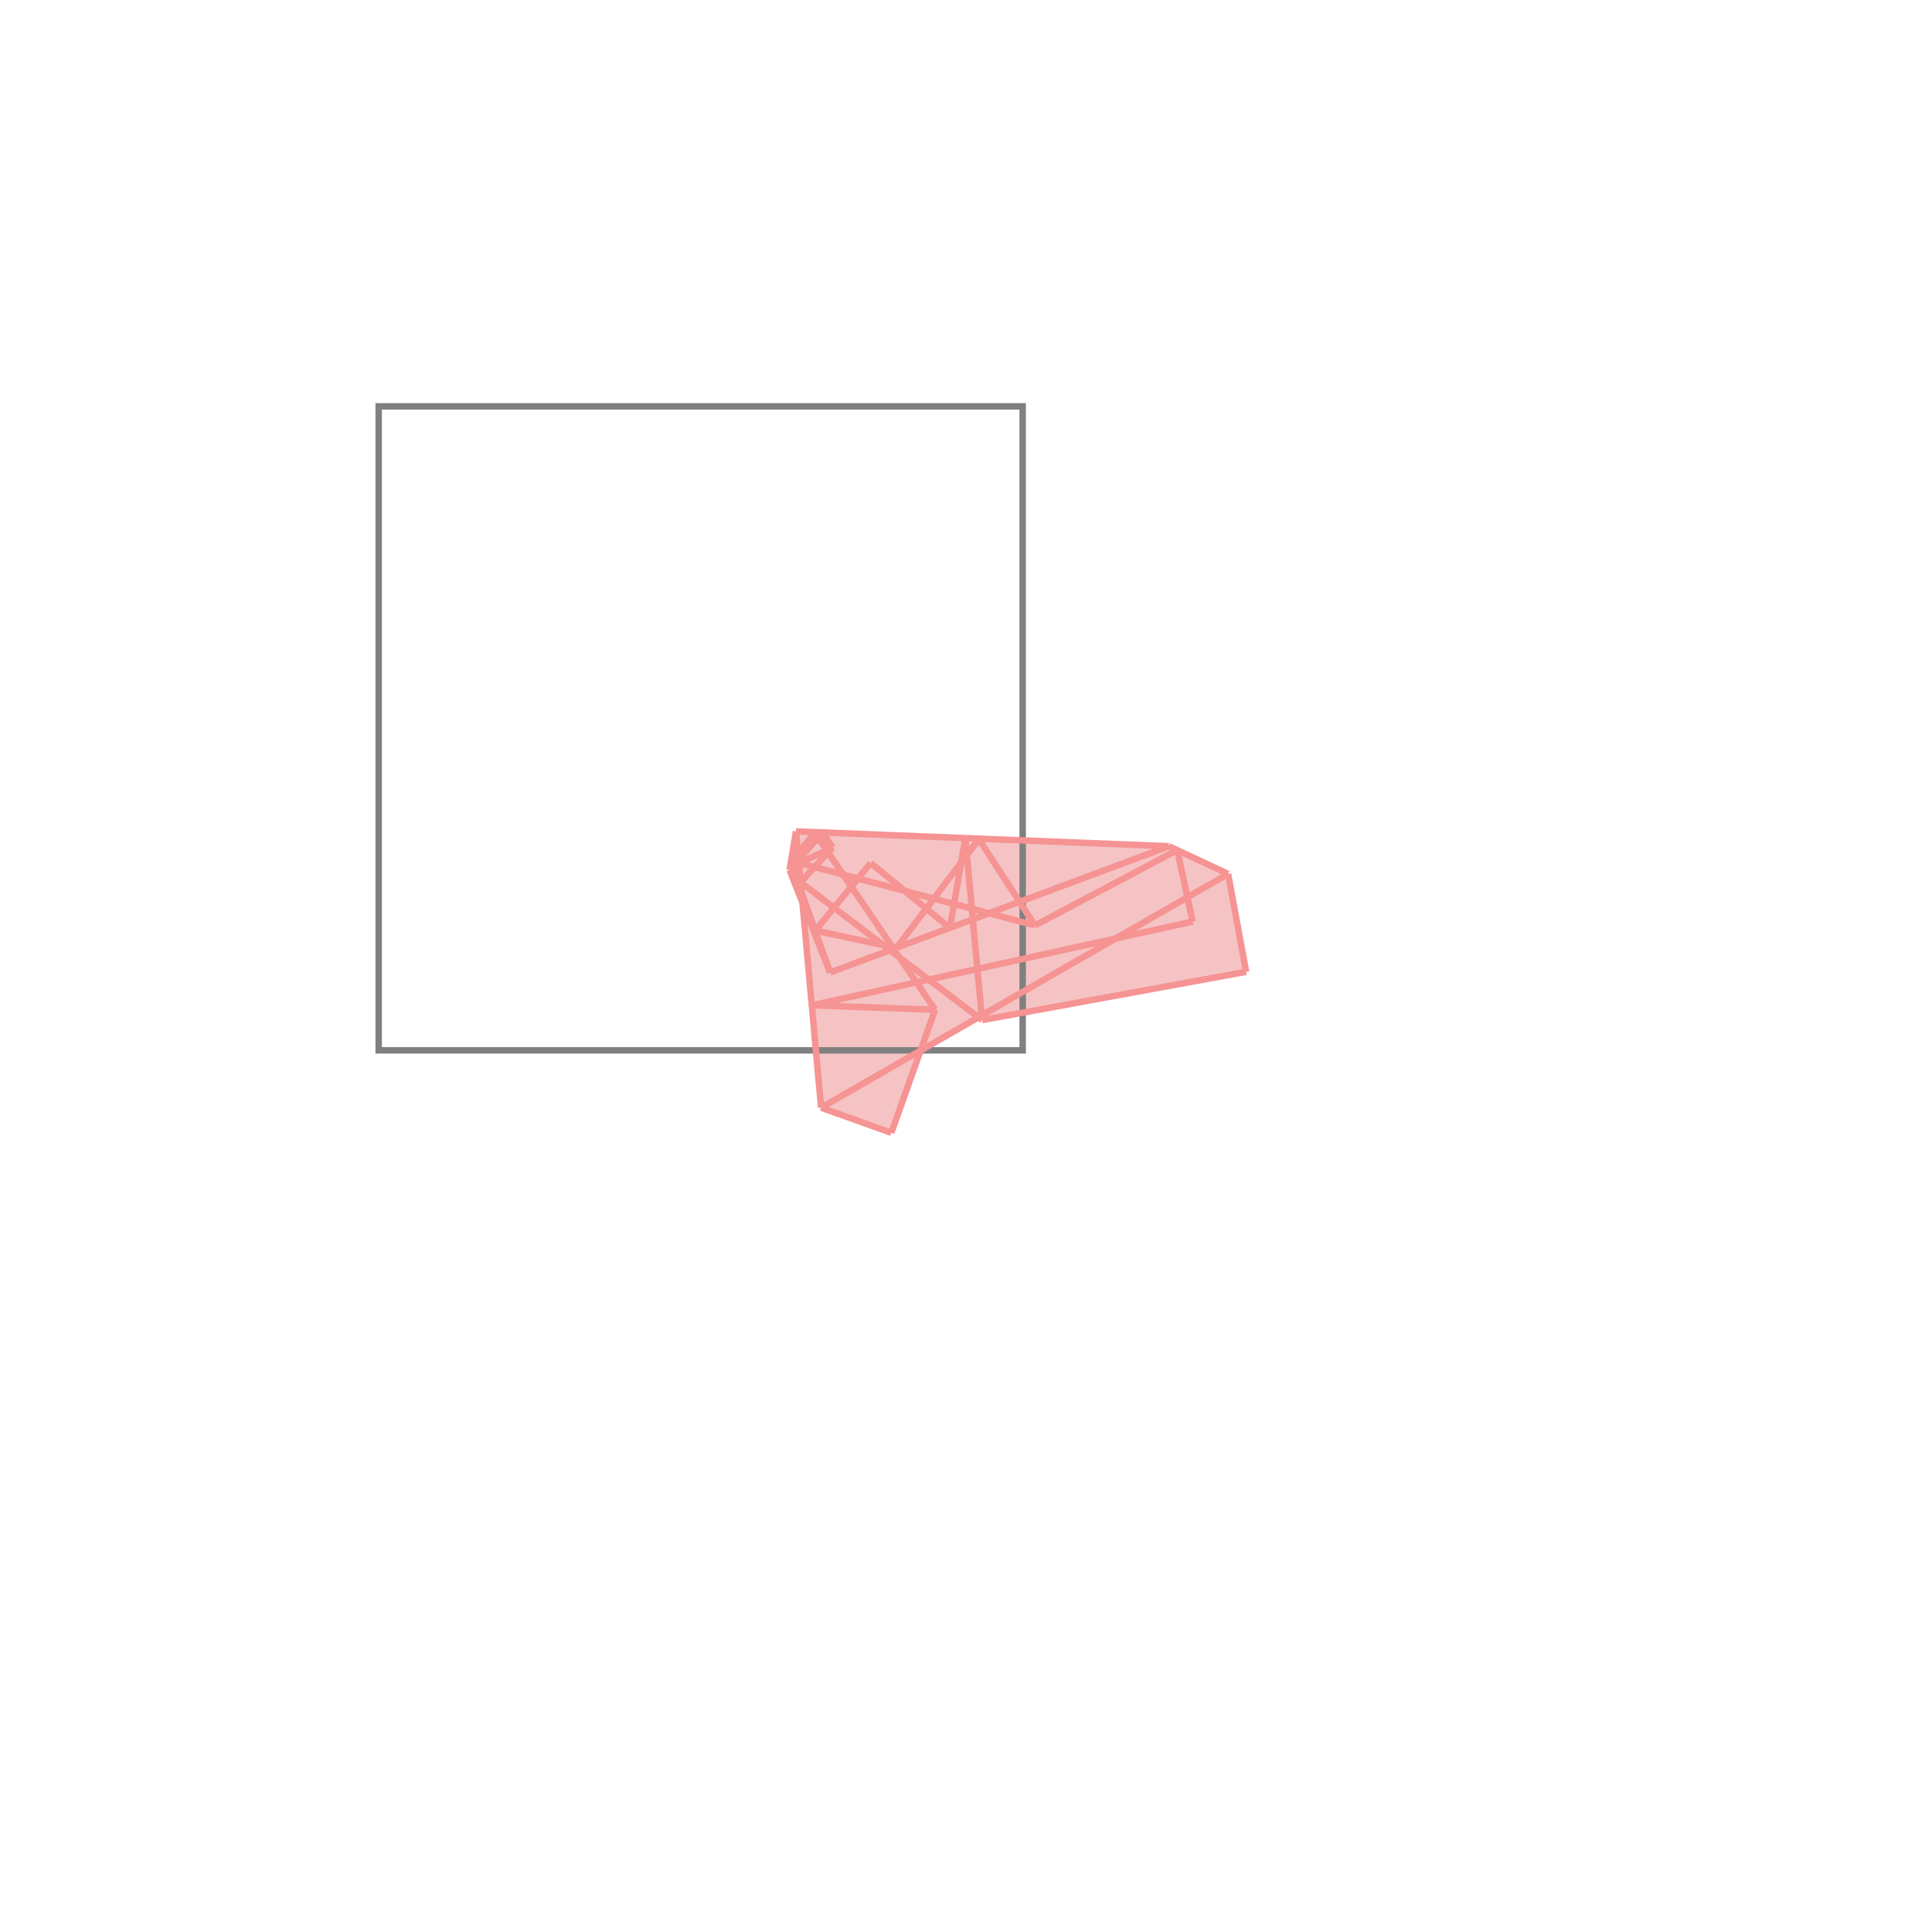
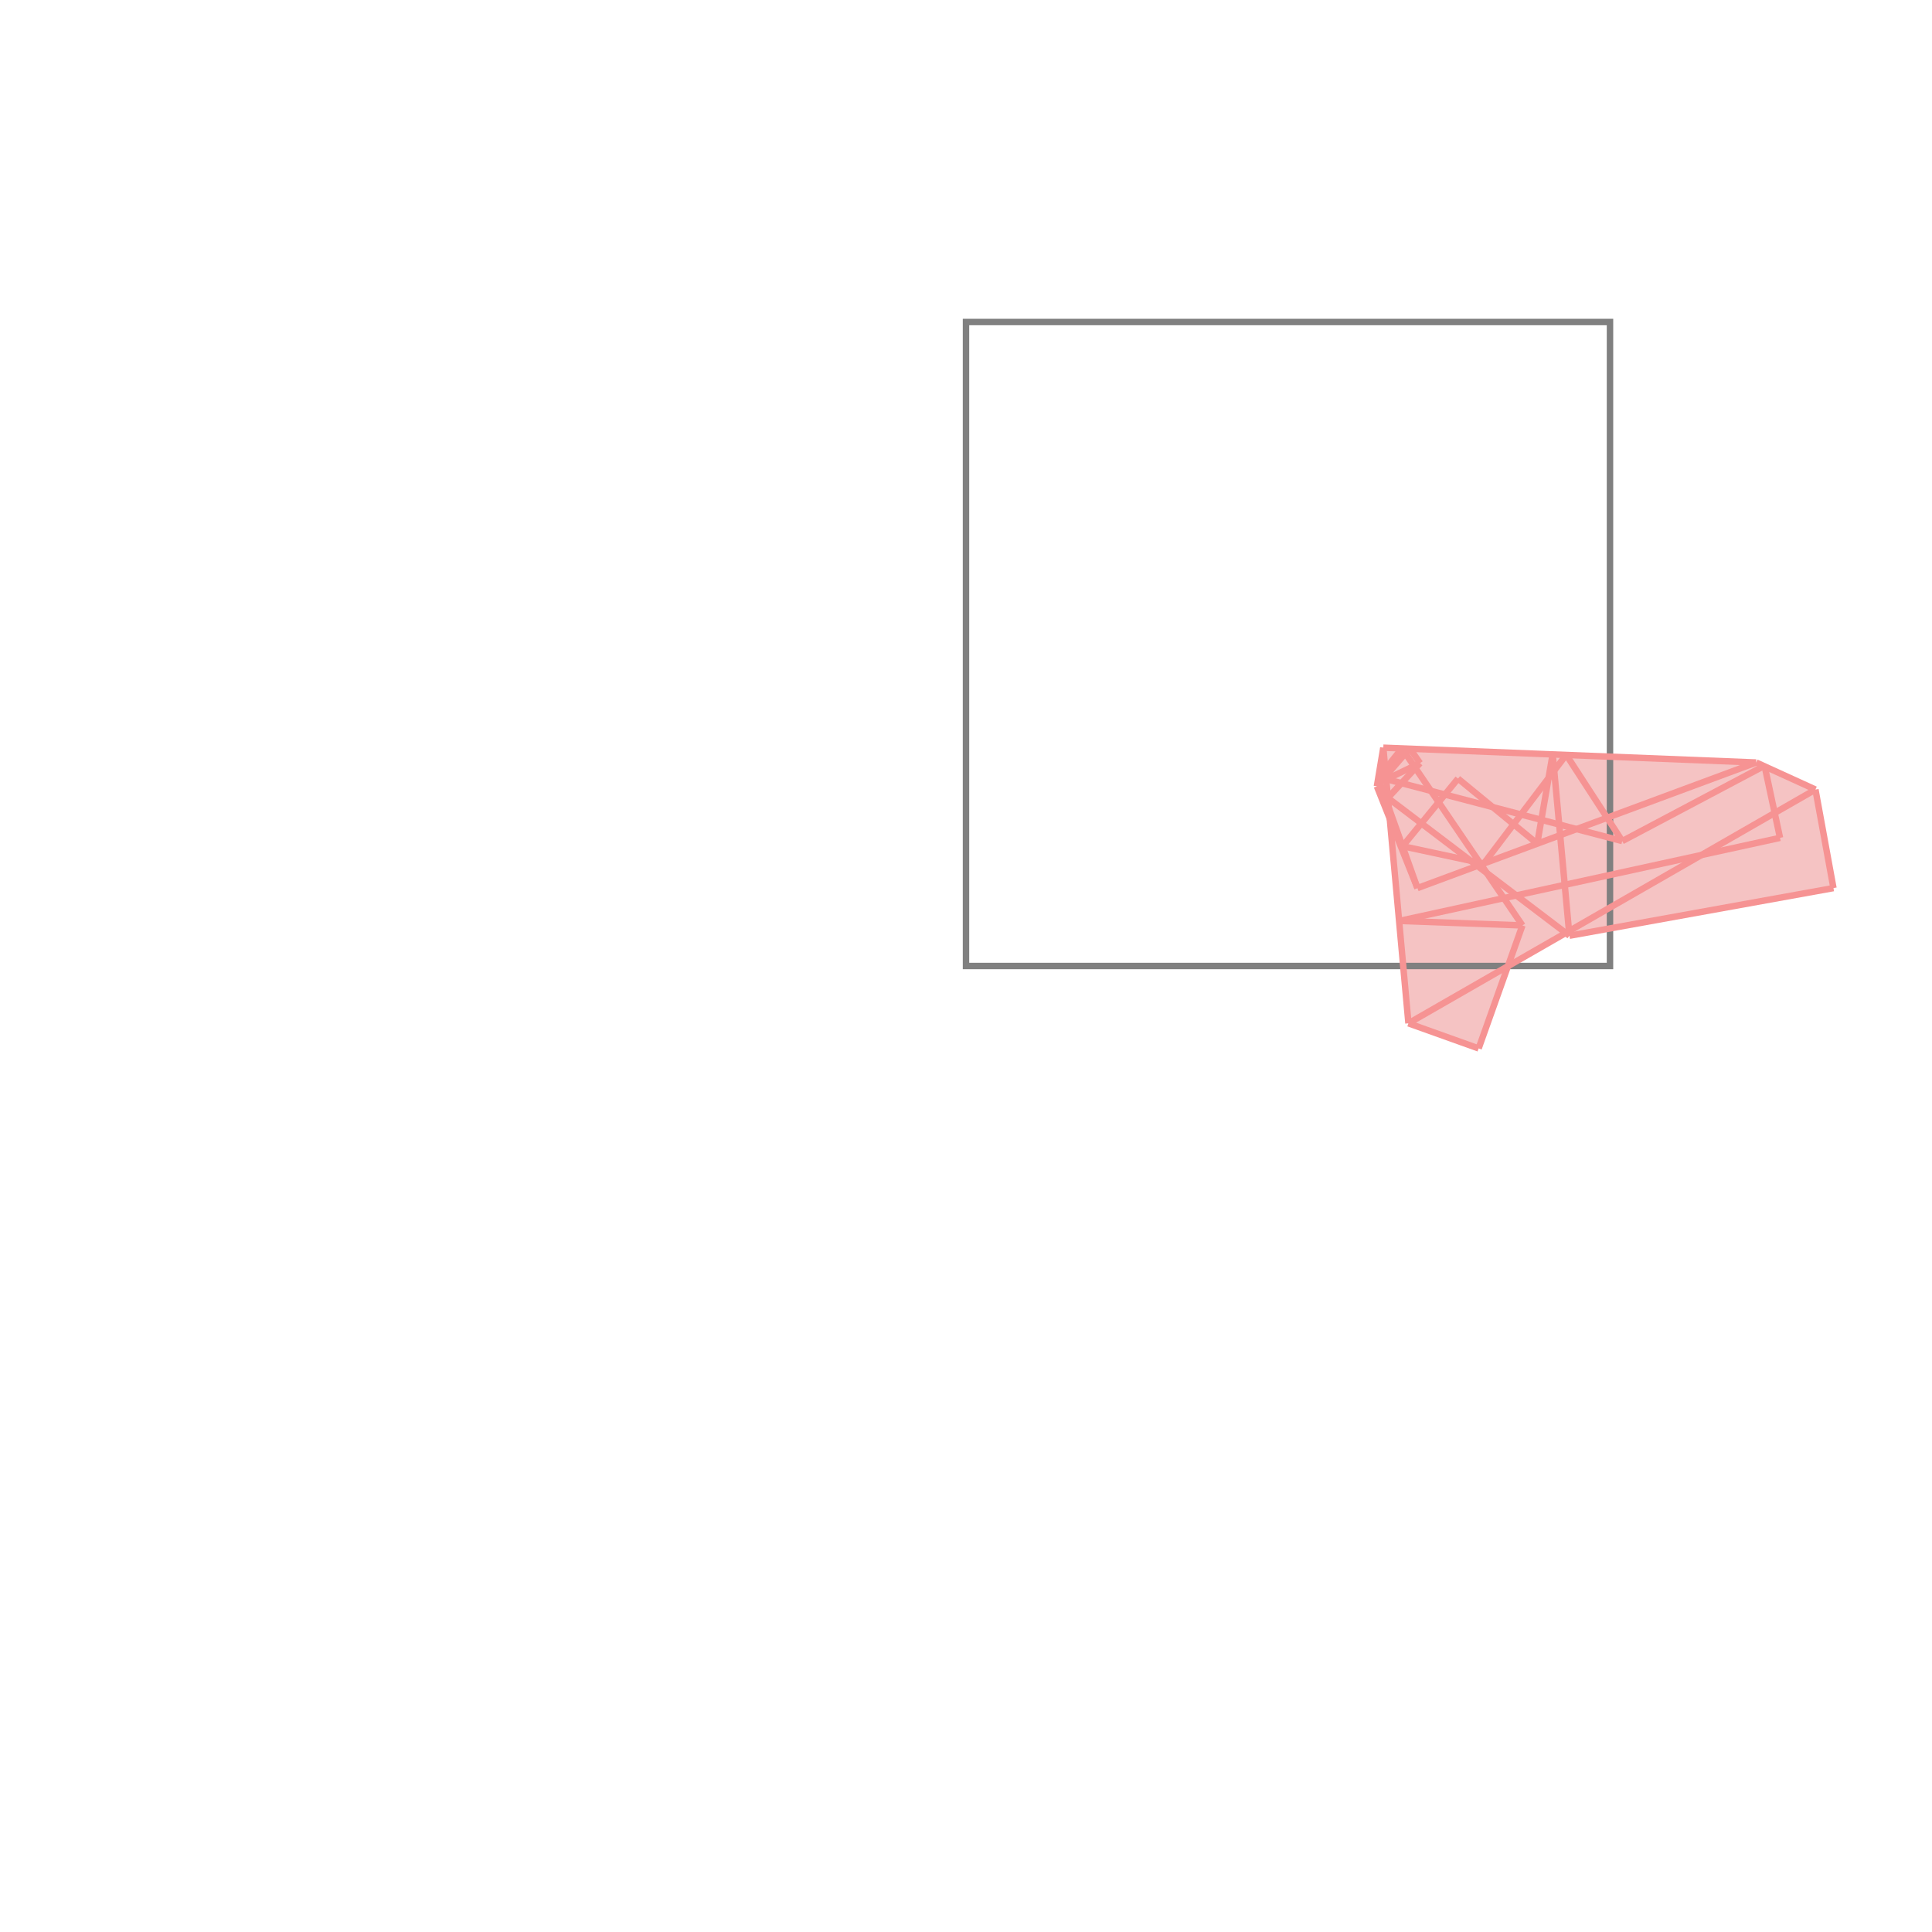
<svg xmlns="http://www.w3.org/2000/svg" viewBox="-1.5 -1.5 3 3">
  <g transform="scale(1, -1)">
-     <path d="M-0.116 -0.259 L-0.07 -0.131 L0.02 -0.08 L0.025 -0.084 L0.435 -0.009 L0.407 0.143 L0.315 0.186 L-0.264 0.209 L-0.274 0.149 L-0.254 0.097 L-0.225 -0.22 z " fill="rgb(245,195,195)" />
-     <path d="M-0.912 -0.131 L0.088 -0.131 L0.088 0.869 L-0.912 0.869  z" fill="none" stroke="rgb(128,128,128)" stroke-width="0.01" />
-     <line x1="-0.225" y1="-0.22" x2="0.407" y2="0.143" style="stroke:rgb(246,147,147);stroke-width:0.01" />
-     <line x1="-0.108" y1="0.028" x2="0.02" y2="0.197" style="stroke:rgb(246,147,147);stroke-width:0.01" />
-     <line x1="0.107" y1="0.063" x2="0.328" y2="0.18" style="stroke:rgb(246,147,147);stroke-width:0.01" />
-     <line x1="-0.116" y1="-0.259" x2="-0.048" y2="-0.068" style="stroke:rgb(246,147,147);stroke-width:0.01" />
-     <line x1="-0.234" y1="0.055" x2="-0.148" y2="0.16" style="stroke:rgb(246,147,147);stroke-width:0.01" />
-     <line x1="-0.257" y1="0.13" x2="-0.207" y2="0.184" style="stroke:rgb(246,147,147);stroke-width:0.01" />
-     <line x1="-0.272" y1="0.161" x2="-0.235" y2="0.207" style="stroke:rgb(246,147,147);stroke-width:0.01" />
-     <line x1="-0.274" y1="0.149" x2="-0.223" y2="0.207" style="stroke:rgb(246,147,147);stroke-width:0.01" />
-     <line x1="-0.025" y1="0.059" x2="-0.001" y2="0.198" style="stroke:rgb(246,147,147);stroke-width:0.01" />
-     <line x1="-0.211" y1="-0.01" x2="0.315" y2="0.186" style="stroke:rgb(246,147,147);stroke-width:0.01" />
-     <line x1="0.025" y1="-0.084" x2="0.435" y2="-0.009" style="stroke:rgb(246,147,147);stroke-width:0.01" />
-     <line x1="-0.274" y1="0.149" x2="-0.264" y2="0.209" style="stroke:rgb(246,147,147);stroke-width:0.01" />
-     <line x1="-0.239" y1="-0.061" x2="0.352" y2="0.069" style="stroke:rgb(246,147,147);stroke-width:0.01" />
-     <line x1="-0.259" y1="0.16" x2="-0.207" y2="0.184" style="stroke:rgb(246,147,147);stroke-width:0.01" />
-     <line x1="-0.225" y1="-0.22" x2="-0.264" y2="0.209" style="stroke:rgb(246,147,147);stroke-width:0.01" />
-     <line x1="0.025" y1="-0.084" x2="-0.001" y2="0.198" style="stroke:rgb(246,147,147);stroke-width:0.01" />
-     <line x1="-0.048" y1="-0.068" x2="-0.239" y2="-0.061" style="stroke:rgb(246,147,147);stroke-width:0.01" />
-     <line x1="-0.116" y1="-0.259" x2="-0.225" y2="-0.22" style="stroke:rgb(246,147,147);stroke-width:0.01" />
-     <line x1="-0.211" y1="-0.01" x2="-0.272" y2="0.161" style="stroke:rgb(246,147,147);stroke-width:0.01" />
-     <line x1="0.435" y1="-0.009" x2="0.407" y2="0.143" style="stroke:rgb(246,147,147);stroke-width:0.01" />
-     <line x1="-0.211" y1="-0.01" x2="-0.274" y2="0.149" style="stroke:rgb(246,147,147);stroke-width:0.01" />
-     <line x1="0.352" y1="0.069" x2="0.328" y2="0.18" style="stroke:rgb(246,147,147);stroke-width:0.01" />
-     <line x1="-0.108" y1="0.028" x2="-0.234" y2="0.055" style="stroke:rgb(246,147,147);stroke-width:0.01" />
-     <line x1="0.315" y1="0.186" x2="-0.264" y2="0.209" style="stroke:rgb(246,147,147);stroke-width:0.01" />
-     <line x1="-0.048" y1="-0.068" x2="-0.235" y2="0.207" style="stroke:rgb(246,147,147);stroke-width:0.01" />
-     <line x1="0.107" y1="0.063" x2="-0.259" y2="0.16" style="stroke:rgb(246,147,147);stroke-width:0.01" />
-     <line x1="-0.207" y1="0.184" x2="-0.223" y2="0.207" style="stroke:rgb(246,147,147);stroke-width:0.01" />
-     <line x1="0.025" y1="-0.084" x2="-0.257" y2="0.13" style="stroke:rgb(246,147,147);stroke-width:0.01" />
-     <line x1="0.107" y1="0.063" x2="0.02" y2="0.197" style="stroke:rgb(246,147,147);stroke-width:0.01" />
-     <line x1="-0.025" y1="0.059" x2="-0.148" y2="0.16" style="stroke:rgb(246,147,147);stroke-width:0.01" />
-     <line x1="0.407" y1="0.143" x2="0.315" y2="0.186" style="stroke:rgb(246,147,147);stroke-width:0.01" />
+     <path d="M0.796 -0.128 L0.842 -0.001 L0.932 0.051 L0.937 0.047 L1.347 0.121 L1.319 0.274 L1.227 0.316 L0.648 0.339 L0.638 0.279 L0.658 0.228 L0.687 -0.089 z " fill="rgb(245,195,195)" />
+     <path d="M0 0 L1 0 L1 1 L0 1  z" fill="none" stroke="rgb(128,128,128)" stroke-width="0.01" />
+     <line x1="0.687" y1="-0.089" x2="1.319" y2="0.274" style="stroke:rgb(246,147,147);stroke-width:0.01" />
+     <line x1="0.804" y1="0.159" x2="0.932" y2="0.328" style="stroke:rgb(246,147,147);stroke-width:0.01" />
+     <line x1="1.019" y1="0.194" x2="1.24" y2="0.311" style="stroke:rgb(246,147,147);stroke-width:0.01" />
+     <line x1="0.796" y1="-0.128" x2="0.864" y2="0.063" style="stroke:rgb(246,147,147);stroke-width:0.01" />
+     <line x1="0.678" y1="0.186" x2="0.764" y2="0.291" style="stroke:rgb(246,147,147);stroke-width:0.01" />
+     <line x1="0.655" y1="0.261" x2="0.705" y2="0.315" style="stroke:rgb(246,147,147);stroke-width:0.01" />
+     <line x1="0.64" y1="0.292" x2="0.677" y2="0.338" style="stroke:rgb(246,147,147);stroke-width:0.01" />
+     <line x1="0.638" y1="0.279" x2="0.689" y2="0.338" style="stroke:rgb(246,147,147);stroke-width:0.01" />
+     <line x1="0.887" y1="0.19" x2="0.911" y2="0.329" style="stroke:rgb(246,147,147);stroke-width:0.01" />
+     <line x1="0.701" y1="0.121" x2="1.227" y2="0.316" style="stroke:rgb(246,147,147);stroke-width:0.01" />
+     <line x1="0.937" y1="0.047" x2="1.347" y2="0.121" style="stroke:rgb(246,147,147);stroke-width:0.01" />
+     <line x1="0.638" y1="0.279" x2="0.648" y2="0.339" style="stroke:rgb(246,147,147);stroke-width:0.01" />
+     <line x1="0.673" y1="0.07" x2="1.264" y2="0.199" style="stroke:rgb(246,147,147);stroke-width:0.01" />
+     <line x1="0.653" y1="0.29" x2="0.705" y2="0.315" style="stroke:rgb(246,147,147);stroke-width:0.01" />
+     <line x1="0.687" y1="-0.089" x2="0.648" y2="0.339" style="stroke:rgb(246,147,147);stroke-width:0.01" />
+     <line x1="0.937" y1="0.047" x2="0.911" y2="0.329" style="stroke:rgb(246,147,147);stroke-width:0.01" />
+     <line x1="0.864" y1="0.063" x2="0.673" y2="0.07" style="stroke:rgb(246,147,147);stroke-width:0.01" />
+     <line x1="0.796" y1="-0.128" x2="0.687" y2="-0.089" style="stroke:rgb(246,147,147);stroke-width:0.01" />
+     <line x1="0.701" y1="0.121" x2="0.64" y2="0.292" style="stroke:rgb(246,147,147);stroke-width:0.01" />
+     <line x1="1.347" y1="0.121" x2="1.319" y2="0.274" style="stroke:rgb(246,147,147);stroke-width:0.01" />
+     <line x1="0.701" y1="0.121" x2="0.638" y2="0.279" style="stroke:rgb(246,147,147);stroke-width:0.01" />
+     <line x1="1.264" y1="0.199" x2="1.24" y2="0.311" style="stroke:rgb(246,147,147);stroke-width:0.01" />
+     <line x1="0.804" y1="0.159" x2="0.678" y2="0.186" style="stroke:rgb(246,147,147);stroke-width:0.01" />
+     <line x1="1.227" y1="0.316" x2="0.648" y2="0.339" style="stroke:rgb(246,147,147);stroke-width:0.01" />
+     <line x1="0.864" y1="0.063" x2="0.677" y2="0.338" style="stroke:rgb(246,147,147);stroke-width:0.01" />
+     <line x1="1.019" y1="0.194" x2="0.653" y2="0.29" style="stroke:rgb(246,147,147);stroke-width:0.01" />
+     <line x1="0.705" y1="0.315" x2="0.689" y2="0.338" style="stroke:rgb(246,147,147);stroke-width:0.01" />
+     <line x1="0.937" y1="0.047" x2="0.655" y2="0.261" style="stroke:rgb(246,147,147);stroke-width:0.01" />
+     <line x1="1.019" y1="0.194" x2="0.932" y2="0.328" style="stroke:rgb(246,147,147);stroke-width:0.01" />
+     <line x1="0.887" y1="0.19" x2="0.764" y2="0.291" style="stroke:rgb(246,147,147);stroke-width:0.01" />
+     <line x1="1.319" y1="0.274" x2="1.227" y2="0.316" style="stroke:rgb(246,147,147);stroke-width:0.01" />
  </g>
</svg>
